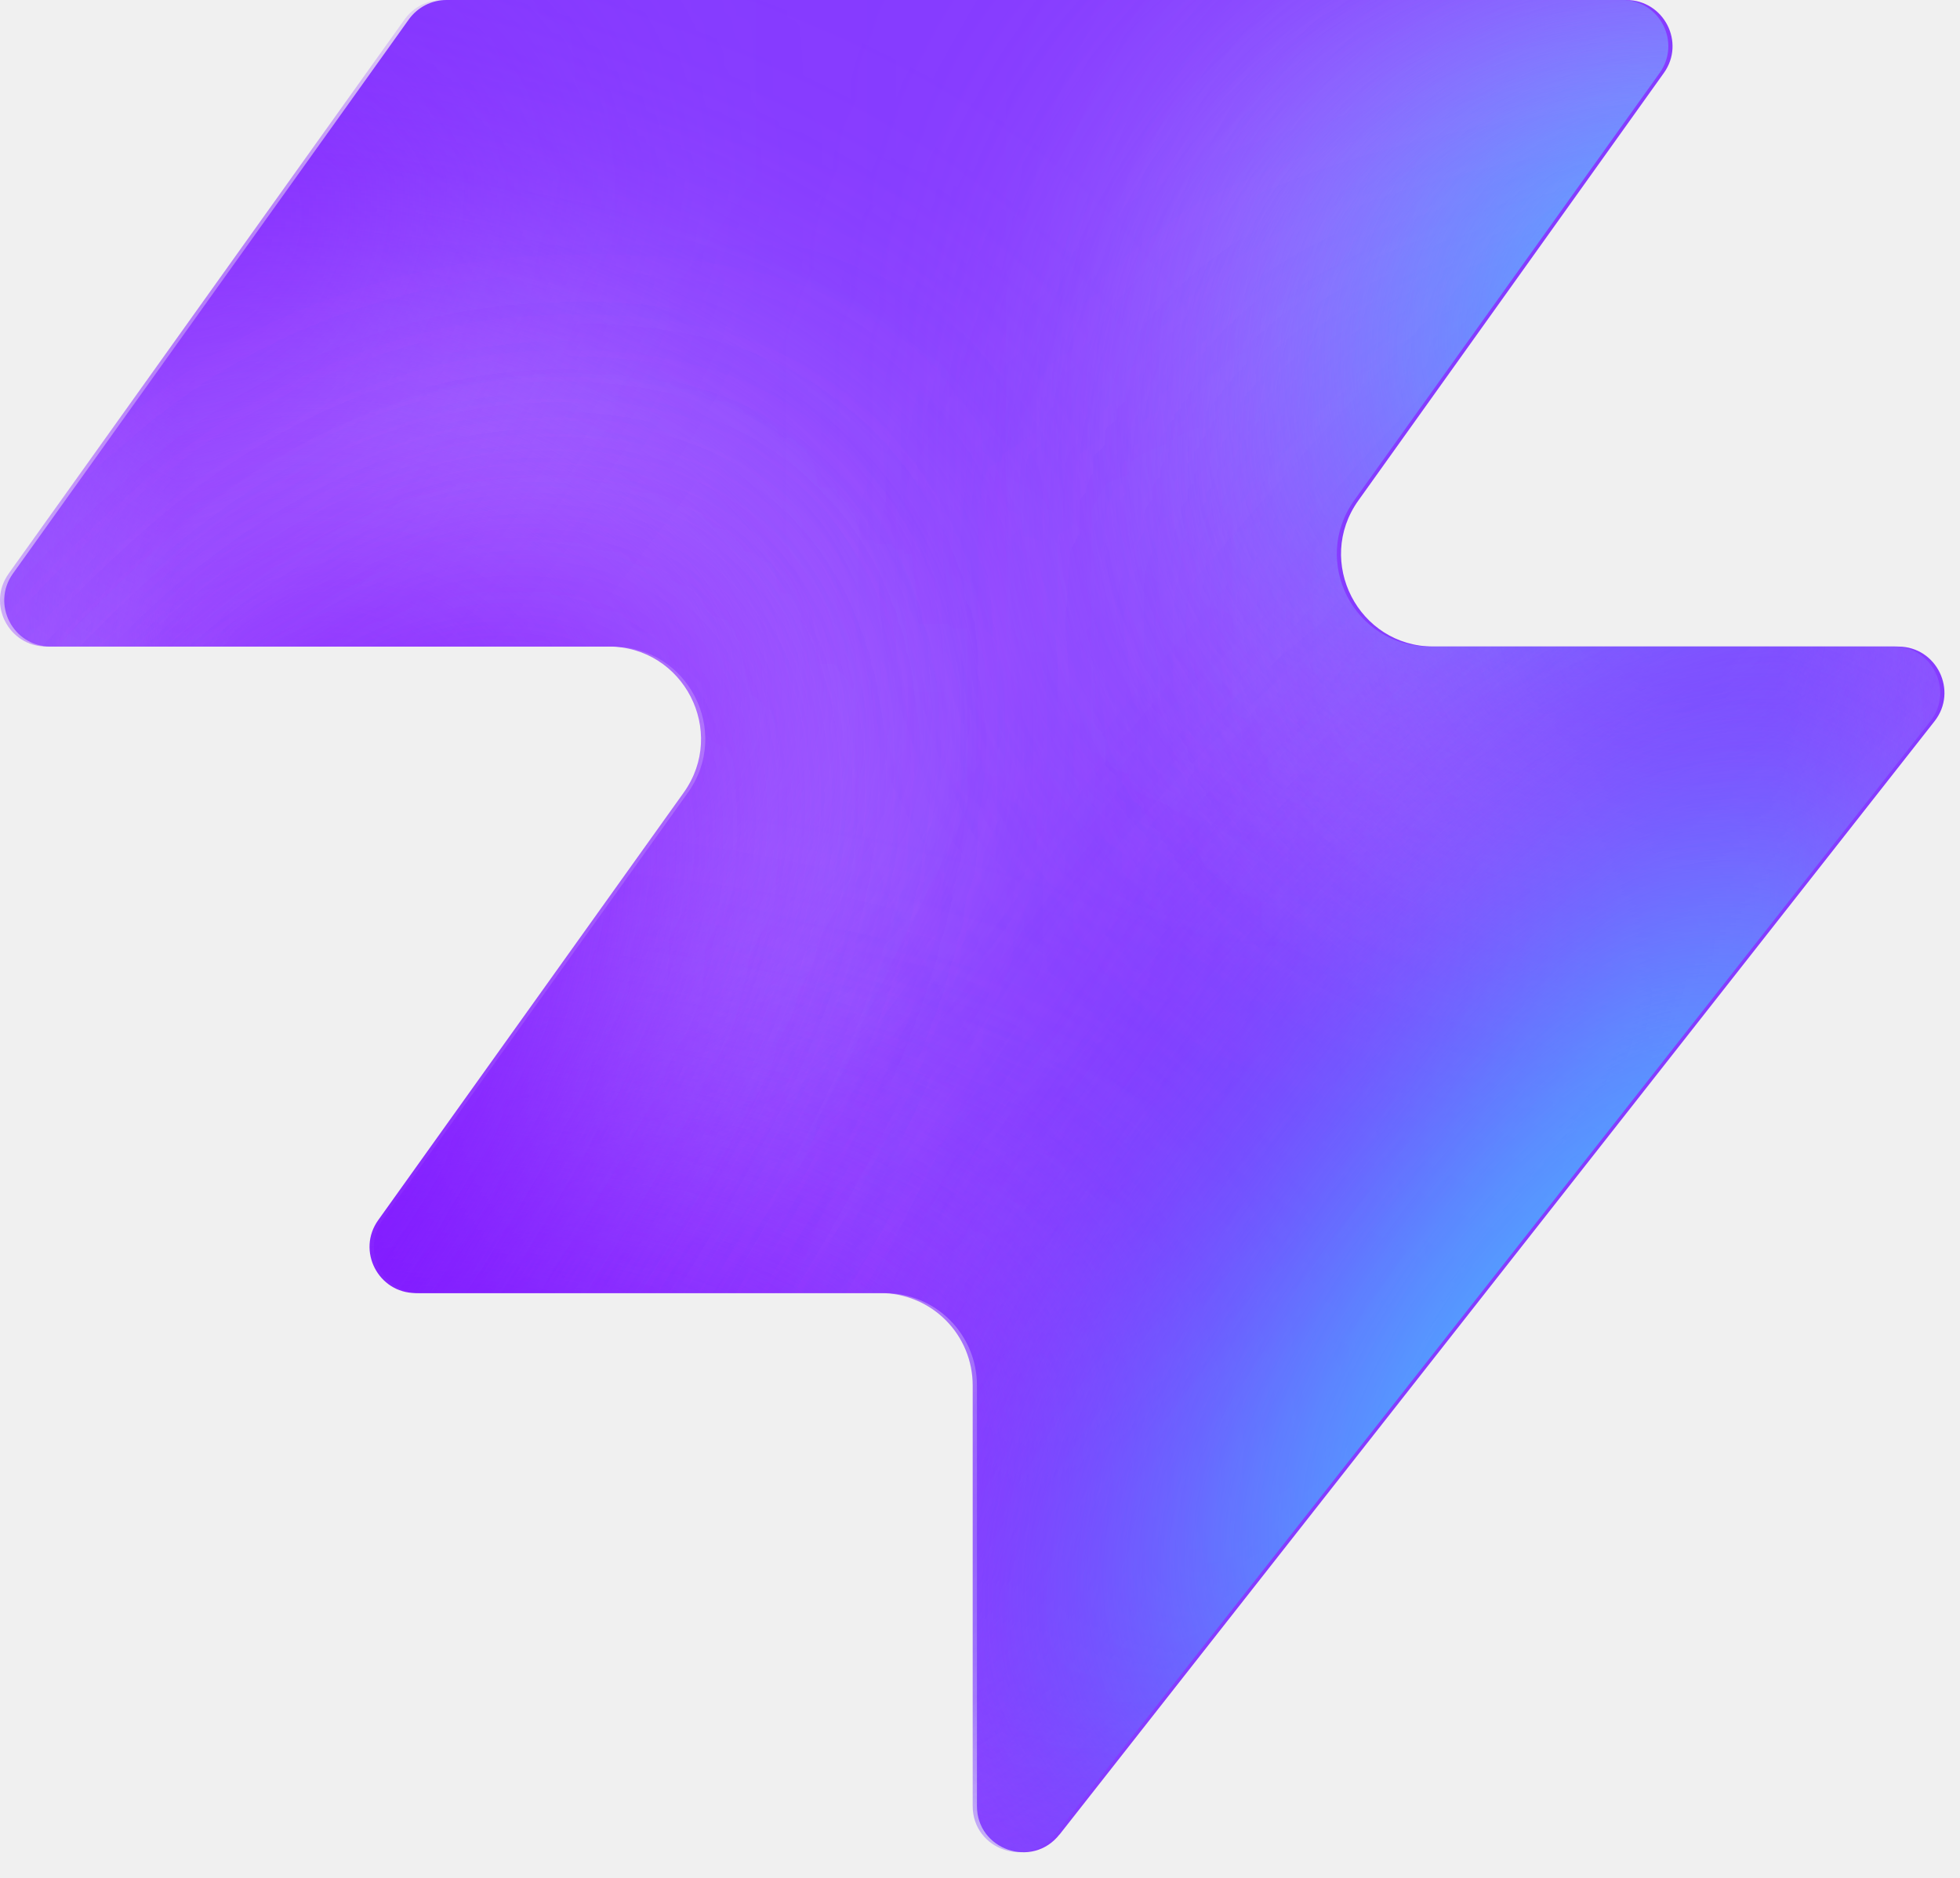
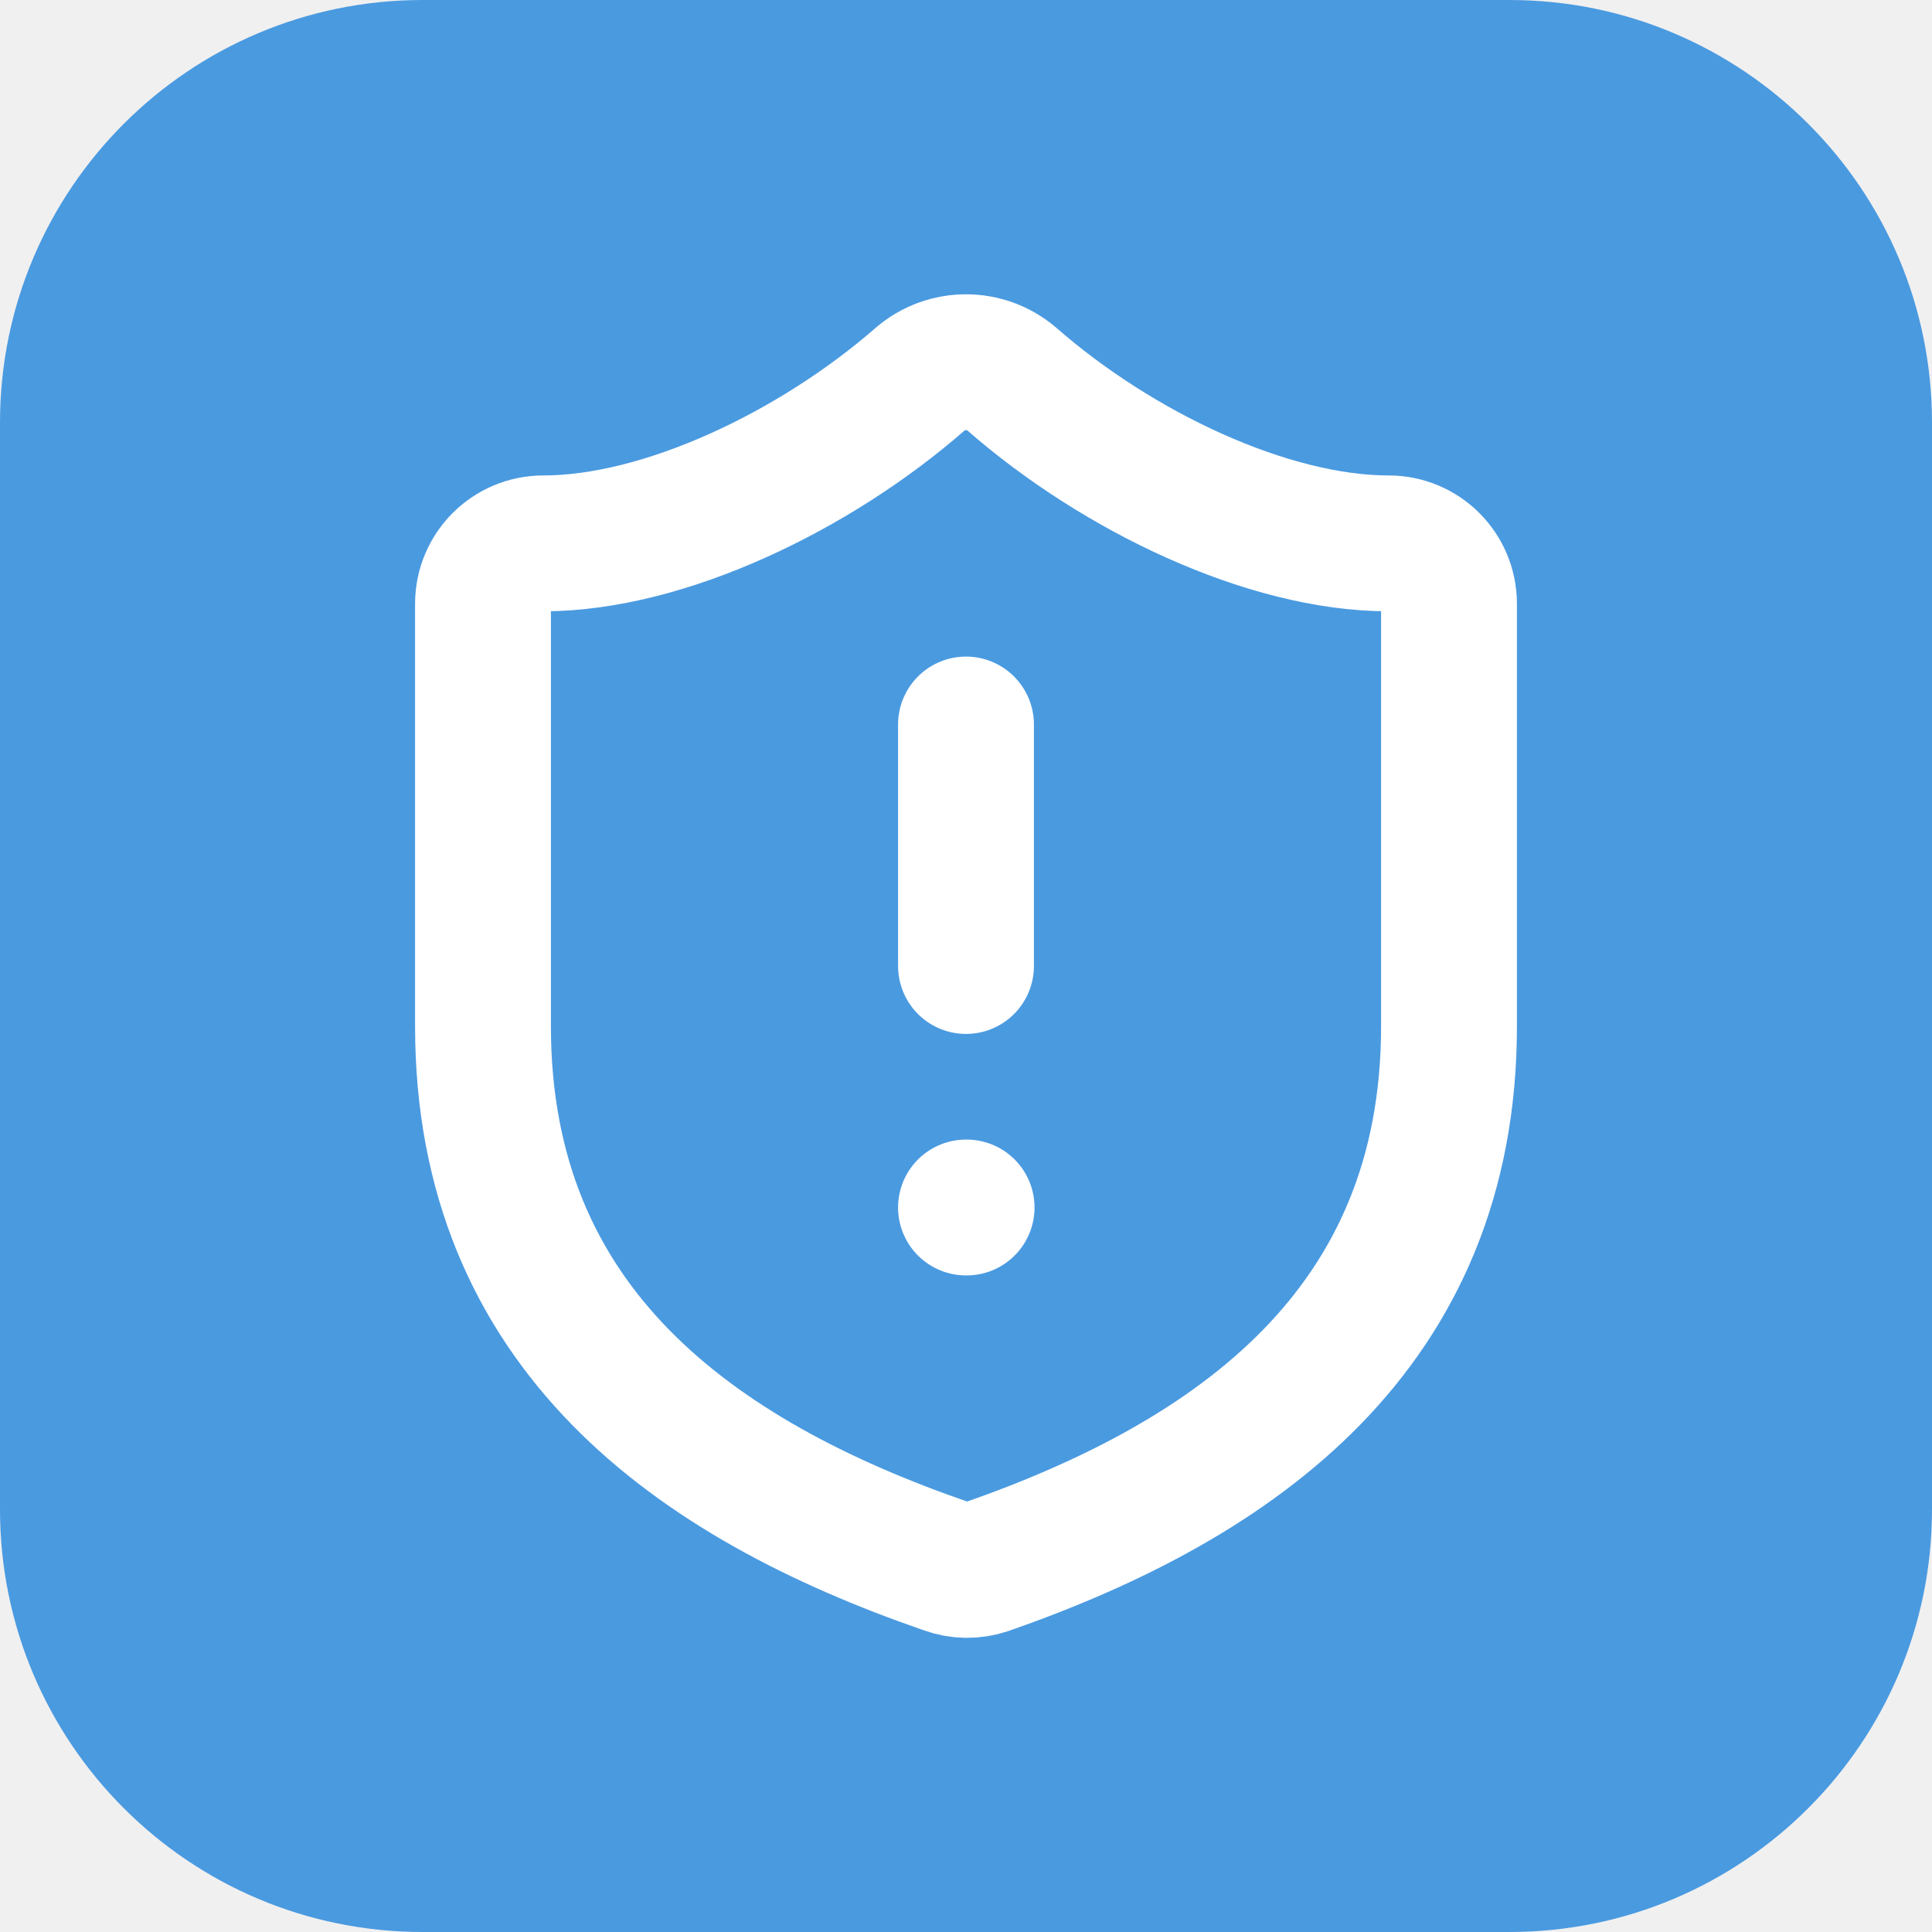
- <svg xmlns="http://www.w3.org/2000/svg" width="48" height="46" fill="none" viewBox="0 0 48 46">
-   <path fill="#863bff" d="M25.946 44.938c-.664.845-2.021.375-2.021-.698V33.937a2.26 2.26 0 0 0-2.262-2.262H10.287c-.92 0-1.456-1.04-.92-1.788l7.48-10.471c1.07-1.497 0-3.578-1.842-3.578H1.237c-.92 0-1.456-1.04-.92-1.788L10.013.474c.214-.297.556-.474.92-.474h28.894c.92 0 1.456 1.04.92 1.788l-7.48 10.471c-1.07 1.498 0 3.579 1.842 3.579h11.377c.943 0 1.473 1.088.89 1.83L25.947 44.94z" style="fill:#863bff;fill:color(display-p3 .525 .23 1);fill-opacity:1" />
-   <mask id="a" width="48" height="46" x="0" y="0" maskUnits="userSpaceOnUse" style="mask-type:alpha">
-     <path fill="#000" d="M25.842 44.938c-.664.844-2.021.375-2.021-.698V33.937a2.26 2.26 0 0 0-2.262-2.262H10.183c-.92 0-1.456-1.04-.92-1.788l7.48-10.471c1.07-1.498 0-3.579-1.842-3.579H1.133c-.92 0-1.456-1.04-.92-1.787L9.91.473c.214-.297.556-.474.92-.474h28.894c.92 0 1.456 1.04.92 1.788l-7.48 10.471c-1.07 1.498 0 3.578 1.842 3.578h11.377c.943 0 1.473 1.088.89 1.832L25.843 44.94z" style="fill:#000;fill-opacity:1" />
-   </mask>
-   <g mask="url(#a)">
-     <g filter="url(#b)">
-       <ellipse cx="5.508" cy="14.704" fill="#ede6ff" rx="5.508" ry="14.704" style="fill:#ede6ff;fill:color(display-p3 .927 .903 1);fill-opacity:1" transform="matrix(.00324 1 1 -.00324 -4.47 31.516)" />
-     </g>
-     <g filter="url(#c)">
-       <ellipse cx="10.399" cy="29.851" fill="#ede6ff" rx="10.399" ry="29.851" style="fill:#ede6ff;fill:color(display-p3 .927 .903 1);fill-opacity:1" transform="matrix(.00324 1 1 -.00324 -39.328 7.883)" />
-     </g>
-     <g filter="url(#d)">
-       <ellipse cx="5.508" cy="30.487" fill="#7e14ff" rx="5.508" ry="30.487" style="fill:#7e14ff;fill:color(display-p3 .492 .077 1);fill-opacity:1" transform="rotate(89.814 -25.913 -14.639)scale(1 -1)" />
-     </g>
-     <g filter="url(#e)">
-       <ellipse cx="5.508" cy="30.599" fill="#7e14ff" rx="5.508" ry="30.599" style="fill:#7e14ff;fill:color(display-p3 .492 .077 1);fill-opacity:1" transform="rotate(89.814 -32.644 -3.334)scale(1 -1)" />
-     </g>
-     <g filter="url(#f)">
-       <ellipse cx="5.508" cy="30.599" fill="#7e14ff" rx="5.508" ry="30.599" style="fill:#7e14ff;fill:color(display-p3 .492 .077 1);fill-opacity:1" transform="matrix(.00324 1 1 -.00324 -34.34 30.47)" />
-     </g>
-     <g filter="url(#g)">
-       <ellipse cx="14.072" cy="22.078" fill="#ede6ff" rx="14.072" ry="22.078" style="fill:#ede6ff;fill:color(display-p3 .927 .903 1);fill-opacity:1" transform="rotate(93.35 24.506 48.493)scale(-1 1)" />
-     </g>
-     <g filter="url(#h)">
-       <ellipse cx="3.47" cy="21.501" fill="#7e14ff" rx="3.47" ry="21.501" style="fill:#7e14ff;fill:color(display-p3 .492 .077 1);fill-opacity:1" transform="rotate(89.009 28.708 47.59)scale(-1 1)" />
-     </g>
-     <g filter="url(#i)">
-       <ellipse cx="3.47" cy="21.501" fill="#7e14ff" rx="3.47" ry="21.501" style="fill:#7e14ff;fill:color(display-p3 .492 .077 1);fill-opacity:1" transform="rotate(89.009 28.708 47.59)scale(-1 1)" />
-     </g>
-     <g filter="url(#j)">
-       <ellipse cx=".387" cy="8.972" fill="#7e14ff" rx="4.407" ry="29.108" style="fill:#7e14ff;fill:color(display-p3 .492 .077 1);fill-opacity:1" transform="rotate(39.51 .387 8.972)" />
-     </g>
-     <g filter="url(#k)">
-       <ellipse cx="47.523" cy="-6.092" fill="#7e14ff" rx="4.407" ry="29.108" style="fill:#7e14ff;fill:color(display-p3 .492 .077 1);fill-opacity:1" transform="rotate(37.892 47.523 -6.092)" />
-     </g>
-     <g filter="url(#l)">
-       <ellipse cx="41.412" cy="6.333" fill="#47bfff" rx="5.971" ry="9.665" style="fill:#47bfff;fill:color(display-p3 .28 .748 1);fill-opacity:1" transform="rotate(37.892 41.412 6.333)" />
-     </g>
-     <g filter="url(#m)">
-       <ellipse cx="-1.879" cy="38.332" fill="#7e14ff" rx="4.407" ry="29.108" style="fill:#7e14ff;fill:color(display-p3 .492 .077 1);fill-opacity:1" transform="rotate(37.892 -1.88 38.332)" />
-     </g>
-     <g filter="url(#n)">
-       <ellipse cx="-1.879" cy="38.332" fill="#7e14ff" rx="4.407" ry="29.108" style="fill:#7e14ff;fill:color(display-p3 .492 .077 1);fill-opacity:1" transform="rotate(37.892 -1.88 38.332)" />
-     </g>
-     <g filter="url(#o)">
-       <ellipse cx="35.651" cy="29.907" fill="#7e14ff" rx="4.407" ry="29.108" style="fill:#7e14ff;fill:color(display-p3 .492 .077 1);fill-opacity:1" transform="rotate(37.892 35.651 29.907)" />
-     </g>
-     <g filter="url(#p)">
-       <ellipse cx="38.418" cy="32.4" fill="#47bfff" rx="5.971" ry="15.297" style="fill:#47bfff;fill:color(display-p3 .28 .748 1);fill-opacity:1" transform="rotate(37.892 38.418 32.4)" />
-     </g>
+ <svg xmlns="http://www.w3.org/2000/svg" width="64" height="64" viewBox="0 0 64 64">
+   <rect width="64" height="64" rx="14" fill="#4a9ae0" />
+   <g transform="translate(8 8) scale(2)" fill="none" stroke="#ffffff" stroke-width="2.25" stroke-linecap="round" stroke-linejoin="round">
+     <path d="M20 13c0 5-3.5 7.5-7.66 8.95a1 1 0 0 1-.67-.01C7.5 20.5 4 18 4 13V6a1 1 0 0 1 1-1c2 0 4.5-1.2 6.24-2.72a1.17 1.17 0 0 1 1.52 0C14.51 3.81 17 5 19 5a1 1 0 0 1 1 1z" />
+     <path d="M12 8v4" />
+     <path d="M12 16h.01" />
  </g>
-   <defs>
-     <filter id="b" width="60.045" height="41.654" x="-19.77" y="16.149" color-interpolation-filters="sRGB" filterUnits="userSpaceOnUse">
-       <feFlood flood-opacity="0" result="BackgroundImageFix" />
-       <feBlend in="SourceGraphic" in2="BackgroundImageFix" result="shape" />
-       <feGaussianBlur result="effect1_foregroundBlur_2002_17158" stdDeviation="7.659" />
-     </filter>
-     <filter id="c" width="90.34" height="51.437" x="-54.613" y="-7.533" color-interpolation-filters="sRGB" filterUnits="userSpaceOnUse">
-       <feFlood flood-opacity="0" result="BackgroundImageFix" />
-       <feBlend in="SourceGraphic" in2="BackgroundImageFix" result="shape" />
-       <feGaussianBlur result="effect1_foregroundBlur_2002_17158" stdDeviation="7.659" />
-     </filter>
-     <filter id="d" width="79.355" height="29.4" x="-49.64" y="2.03" color-interpolation-filters="sRGB" filterUnits="userSpaceOnUse">
-       <feFlood flood-opacity="0" result="BackgroundImageFix" />
-       <feBlend in="SourceGraphic" in2="BackgroundImageFix" result="shape" />
-       <feGaussianBlur result="effect1_foregroundBlur_2002_17158" stdDeviation="4.596" />
-     </filter>
-     <filter id="e" width="79.579" height="29.4" x="-45.045" y="20.029" color-interpolation-filters="sRGB" filterUnits="userSpaceOnUse">
-       <feFlood flood-opacity="0" result="BackgroundImageFix" />
-       <feBlend in="SourceGraphic" in2="BackgroundImageFix" result="shape" />
-       <feGaussianBlur result="effect1_foregroundBlur_2002_17158" stdDeviation="4.596" />
-     </filter>
-     <filter id="f" width="79.579" height="29.4" x="-43.513" y="21.178" color-interpolation-filters="sRGB" filterUnits="userSpaceOnUse">
-       <feFlood flood-opacity="0" result="BackgroundImageFix" />
-       <feBlend in="SourceGraphic" in2="BackgroundImageFix" result="shape" />
-       <feGaussianBlur result="effect1_foregroundBlur_2002_17158" stdDeviation="4.596" />
-     </filter>
-     <filter id="g" width="74.749" height="58.852" x="15.756" y="-17.901" color-interpolation-filters="sRGB" filterUnits="userSpaceOnUse">
-       <feFlood flood-opacity="0" result="BackgroundImageFix" />
-       <feBlend in="SourceGraphic" in2="BackgroundImageFix" result="shape" />
-       <feGaussianBlur result="effect1_foregroundBlur_2002_17158" stdDeviation="7.659" />
-     </filter>
-     <filter id="h" width="61.377" height="25.362" x="23.548" y="2.284" color-interpolation-filters="sRGB" filterUnits="userSpaceOnUse">
-       <feFlood flood-opacity="0" result="BackgroundImageFix" />
-       <feBlend in="SourceGraphic" in2="BackgroundImageFix" result="shape" />
-       <feGaussianBlur result="effect1_foregroundBlur_2002_17158" stdDeviation="4.596" />
-     </filter>
-     <filter id="i" width="61.377" height="25.362" x="23.548" y="2.284" color-interpolation-filters="sRGB" filterUnits="userSpaceOnUse">
-       <feFlood flood-opacity="0" result="BackgroundImageFix" />
-       <feBlend in="SourceGraphic" in2="BackgroundImageFix" result="shape" />
-       <feGaussianBlur result="effect1_foregroundBlur_2002_17158" stdDeviation="4.596" />
-     </filter>
-     <filter id="j" width="56.045" height="63.649" x="-27.636" y="-22.853" color-interpolation-filters="sRGB" filterUnits="userSpaceOnUse">
-       <feFlood flood-opacity="0" result="BackgroundImageFix" />
-       <feBlend in="SourceGraphic" in2="BackgroundImageFix" result="shape" />
-       <feGaussianBlur result="effect1_foregroundBlur_2002_17158" stdDeviation="4.596" />
-     </filter>
-     <filter id="k" width="54.814" height="64.646" x="20.116" y="-38.415" color-interpolation-filters="sRGB" filterUnits="userSpaceOnUse">
-       <feFlood flood-opacity="0" result="BackgroundImageFix" />
-       <feBlend in="SourceGraphic" in2="BackgroundImageFix" result="shape" />
-       <feGaussianBlur result="effect1_foregroundBlur_2002_17158" stdDeviation="4.596" />
-     </filter>
-     <filter id="l" width="33.541" height="35.313" x="24.641" y="-11.323" color-interpolation-filters="sRGB" filterUnits="userSpaceOnUse">
-       <feFlood flood-opacity="0" result="BackgroundImageFix" />
-       <feBlend in="SourceGraphic" in2="BackgroundImageFix" result="shape" />
-       <feGaussianBlur result="effect1_foregroundBlur_2002_17158" stdDeviation="4.596" />
-     </filter>
-     <filter id="m" width="54.814" height="64.646" x="-29.286" y="6.009" color-interpolation-filters="sRGB" filterUnits="userSpaceOnUse">
-       <feFlood flood-opacity="0" result="BackgroundImageFix" />
-       <feBlend in="SourceGraphic" in2="BackgroundImageFix" result="shape" />
-       <feGaussianBlur result="effect1_foregroundBlur_2002_17158" stdDeviation="4.596" />
-     </filter>
-     <filter id="n" width="54.814" height="64.646" x="-29.286" y="6.009" color-interpolation-filters="sRGB" filterUnits="userSpaceOnUse">
-       <feFlood flood-opacity="0" result="BackgroundImageFix" />
-       <feBlend in="SourceGraphic" in2="BackgroundImageFix" result="shape" />
-       <feGaussianBlur result="effect1_foregroundBlur_2002_17158" stdDeviation="4.596" />
-     </filter>
-     <filter id="o" width="54.814" height="64.646" x="8.244" y="-2.416" color-interpolation-filters="sRGB" filterUnits="userSpaceOnUse">
-       <feFlood flood-opacity="0" result="BackgroundImageFix" />
-       <feBlend in="SourceGraphic" in2="BackgroundImageFix" result="shape" />
-       <feGaussianBlur result="effect1_foregroundBlur_2002_17158" stdDeviation="4.596" />
-     </filter>
-     <filter id="p" width="39.409" height="43.623" x="18.713" y="10.588" color-interpolation-filters="sRGB" filterUnits="userSpaceOnUse">
-       <feFlood flood-opacity="0" result="BackgroundImageFix" />
-       <feBlend in="SourceGraphic" in2="BackgroundImageFix" result="shape" />
-       <feGaussianBlur result="effect1_foregroundBlur_2002_17158" stdDeviation="4.596" />
-     </filter>
-   </defs>
</svg>
